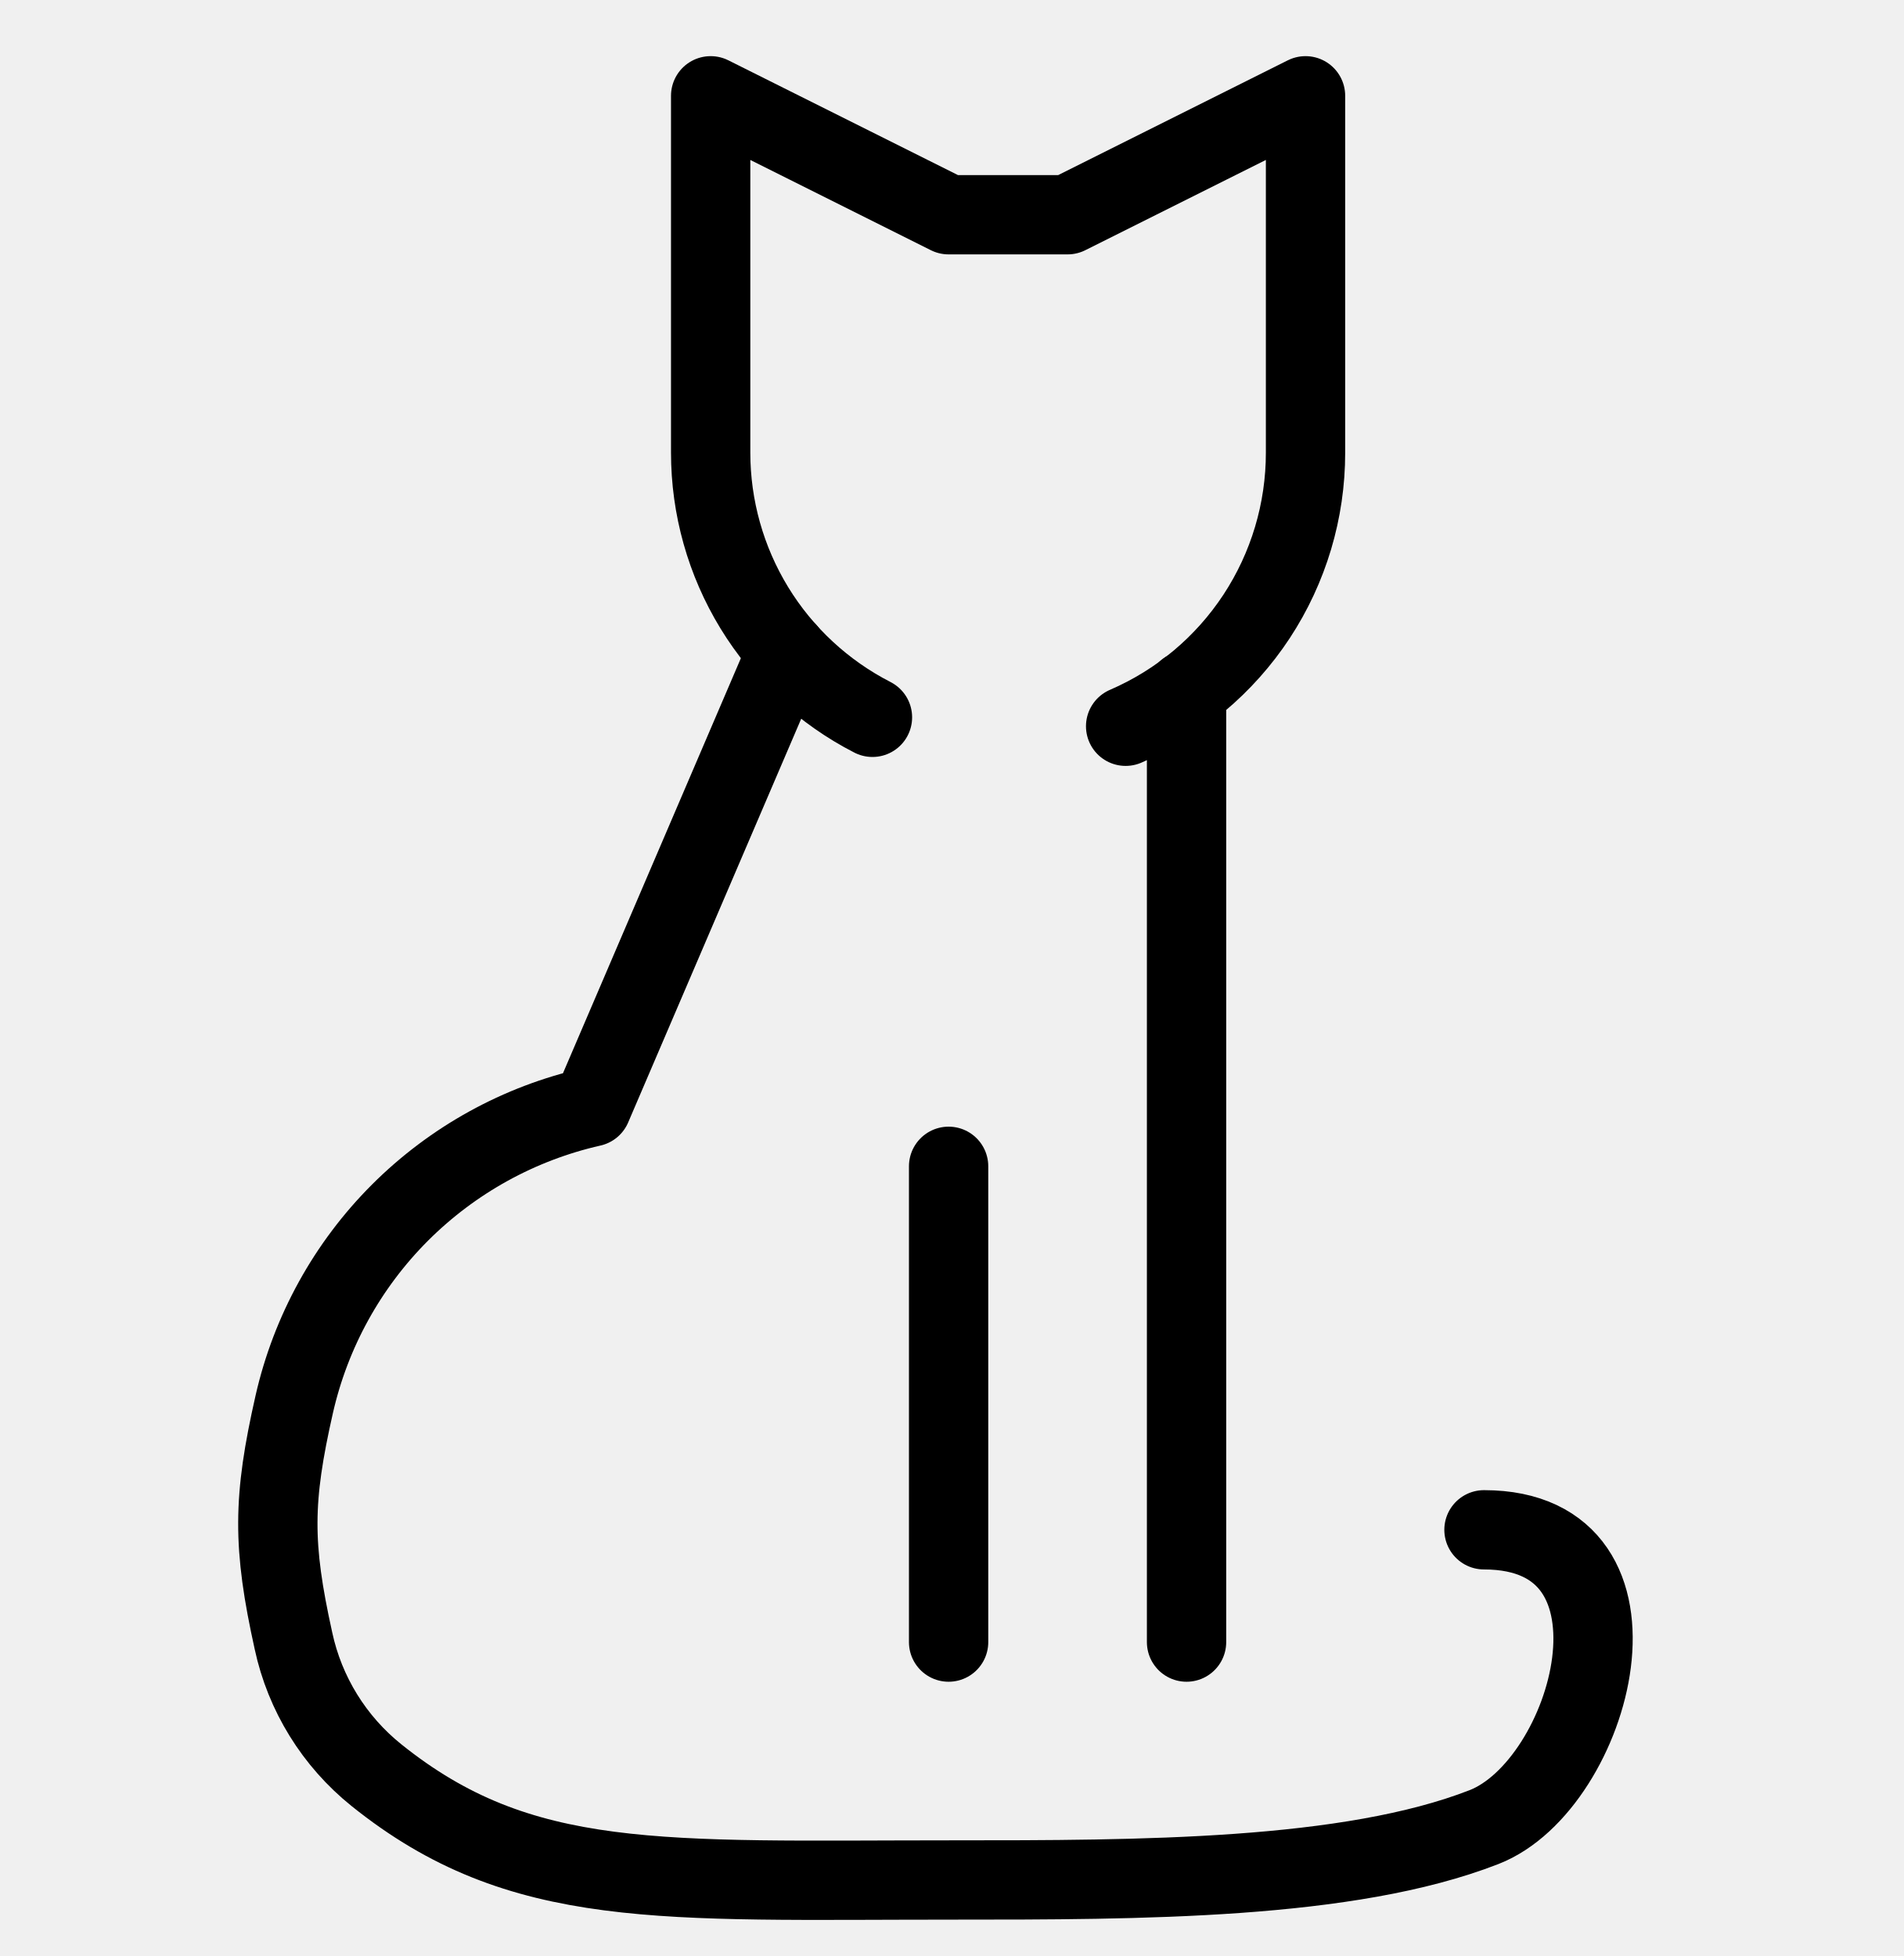
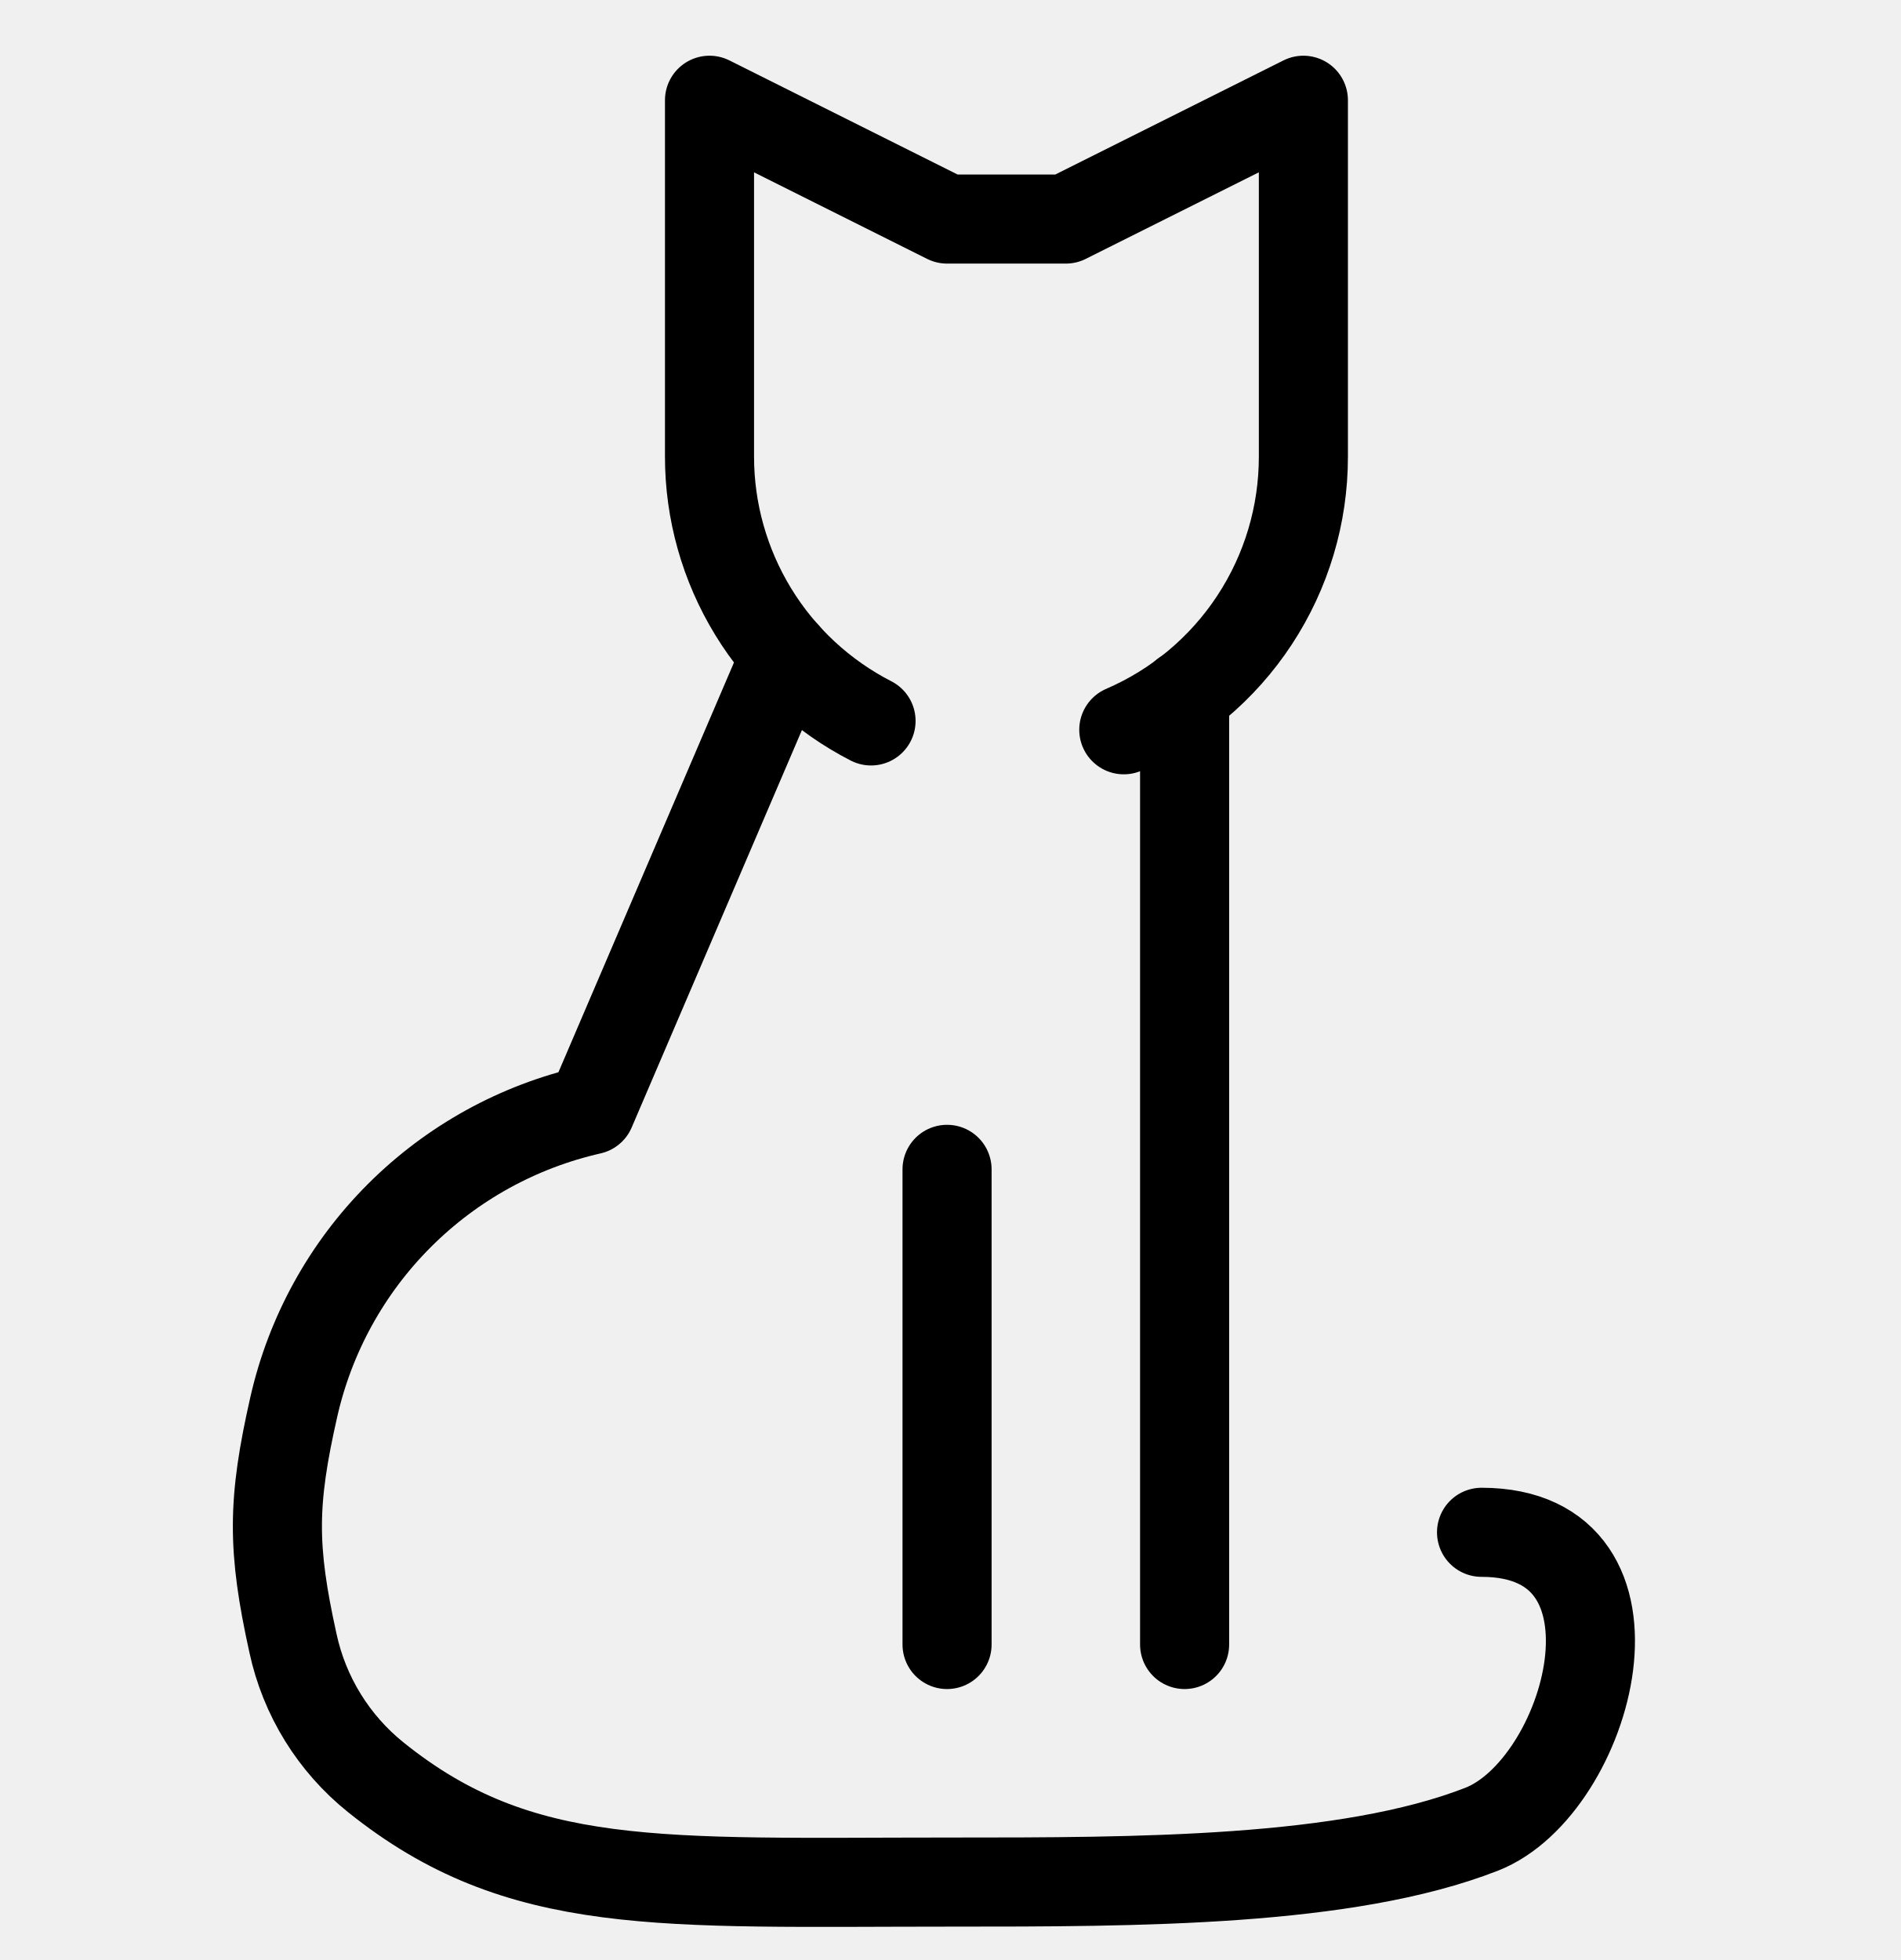
- <svg xmlns="http://www.w3.org/2000/svg" width="36" height="37" viewBox="0 0 36 37" fill="none">
+ <svg xmlns="http://www.w3.org/2000/svg" width="32" height="33" viewBox="0 0 32 33" fill="none">
  <g clip-path="url(#clip0_11_1250)">
-     <path d="M16.5 13.569C15.579 13.097 14.805 12.38 14.265 11.496C13.726 10.613 13.44 9.598 13.44 8.562V1.812L17.94 4.062H20.19L24.69 1.812V8.562C24.691 9.663 24.369 10.74 23.765 11.66C23.16 12.58 22.299 13.302 21.288 13.738" stroke="black" stroke-width="1.5" stroke-linecap="round" stroke-linejoin="round" />
-     <path d="M14.882 12.323L11.19 20.938C9.817 21.249 8.561 21.943 7.565 22.938C6.57 23.933 5.877 25.19 5.565 26.562C5.156 28.364 5.151 29.234 5.55 31.038C5.765 32.04 6.32 32.938 7.12 33.58C9.851 35.772 12.5 35.562 18.003 35.562C21.564 35.562 25.5 35.562 28.065 34.562C30.112 33.765 31.44 28.938 28.065 28.938" stroke="black" stroke-width="1.5" stroke-linecap="round" stroke-linejoin="round" />
-     <path d="M22.44 13.062V31.062" stroke="black" stroke-width="1.5" stroke-linecap="round" stroke-linejoin="round" />
-     <path d="M17.94 31.062V22.062" stroke="black" stroke-width="1.5" stroke-linecap="round" stroke-linejoin="round" />
+     <path d="M14.667 12.138C13.848 11.718 13.16 11.081 12.681 10.296C12.201 9.51 11.947 8.608 11.947 7.688V1.688L15.947 3.688H17.947L21.947 1.688V7.688C21.948 8.666 21.662 9.623 21.124 10.441C20.587 11.258 19.821 11.9 18.923 12.287" stroke="black" stroke-width="1.5" stroke-linecap="round" stroke-linejoin="round" />
+     <path d="M13.228 11.03L9.947 18.688C8.727 18.965 7.61 19.581 6.725 20.466C5.84 21.35 5.224 22.467 4.947 23.688C4.584 25.289 4.579 26.062 4.933 27.665C5.125 28.557 5.618 29.355 6.329 29.925C8.756 31.874 11.111 31.688 16.003 31.688C19.168 31.688 22.667 31.688 24.947 30.799C26.766 30.089 27.947 25.799 24.947 25.799" stroke="black" stroke-width="1.5" stroke-linecap="round" stroke-linejoin="round" />
+     <path d="M19.947 11.688V27.688" stroke="black" stroke-width="1.5" stroke-linecap="round" stroke-linejoin="round" />
+     <path d="M15.947 27.688V19.688" stroke="black" stroke-width="1.5" stroke-linecap="round" stroke-linejoin="round" />
  </g>
  <defs>
    <clipPath id="clip0_11_1250">
-       <rect width="36" height="36" fill="white" transform="translate(0 0.6875)" />
+       <rect width="32" height="32" fill="white" transform="translate(0 0.6875)" />
    </clipPath>
  </defs>
</svg>
